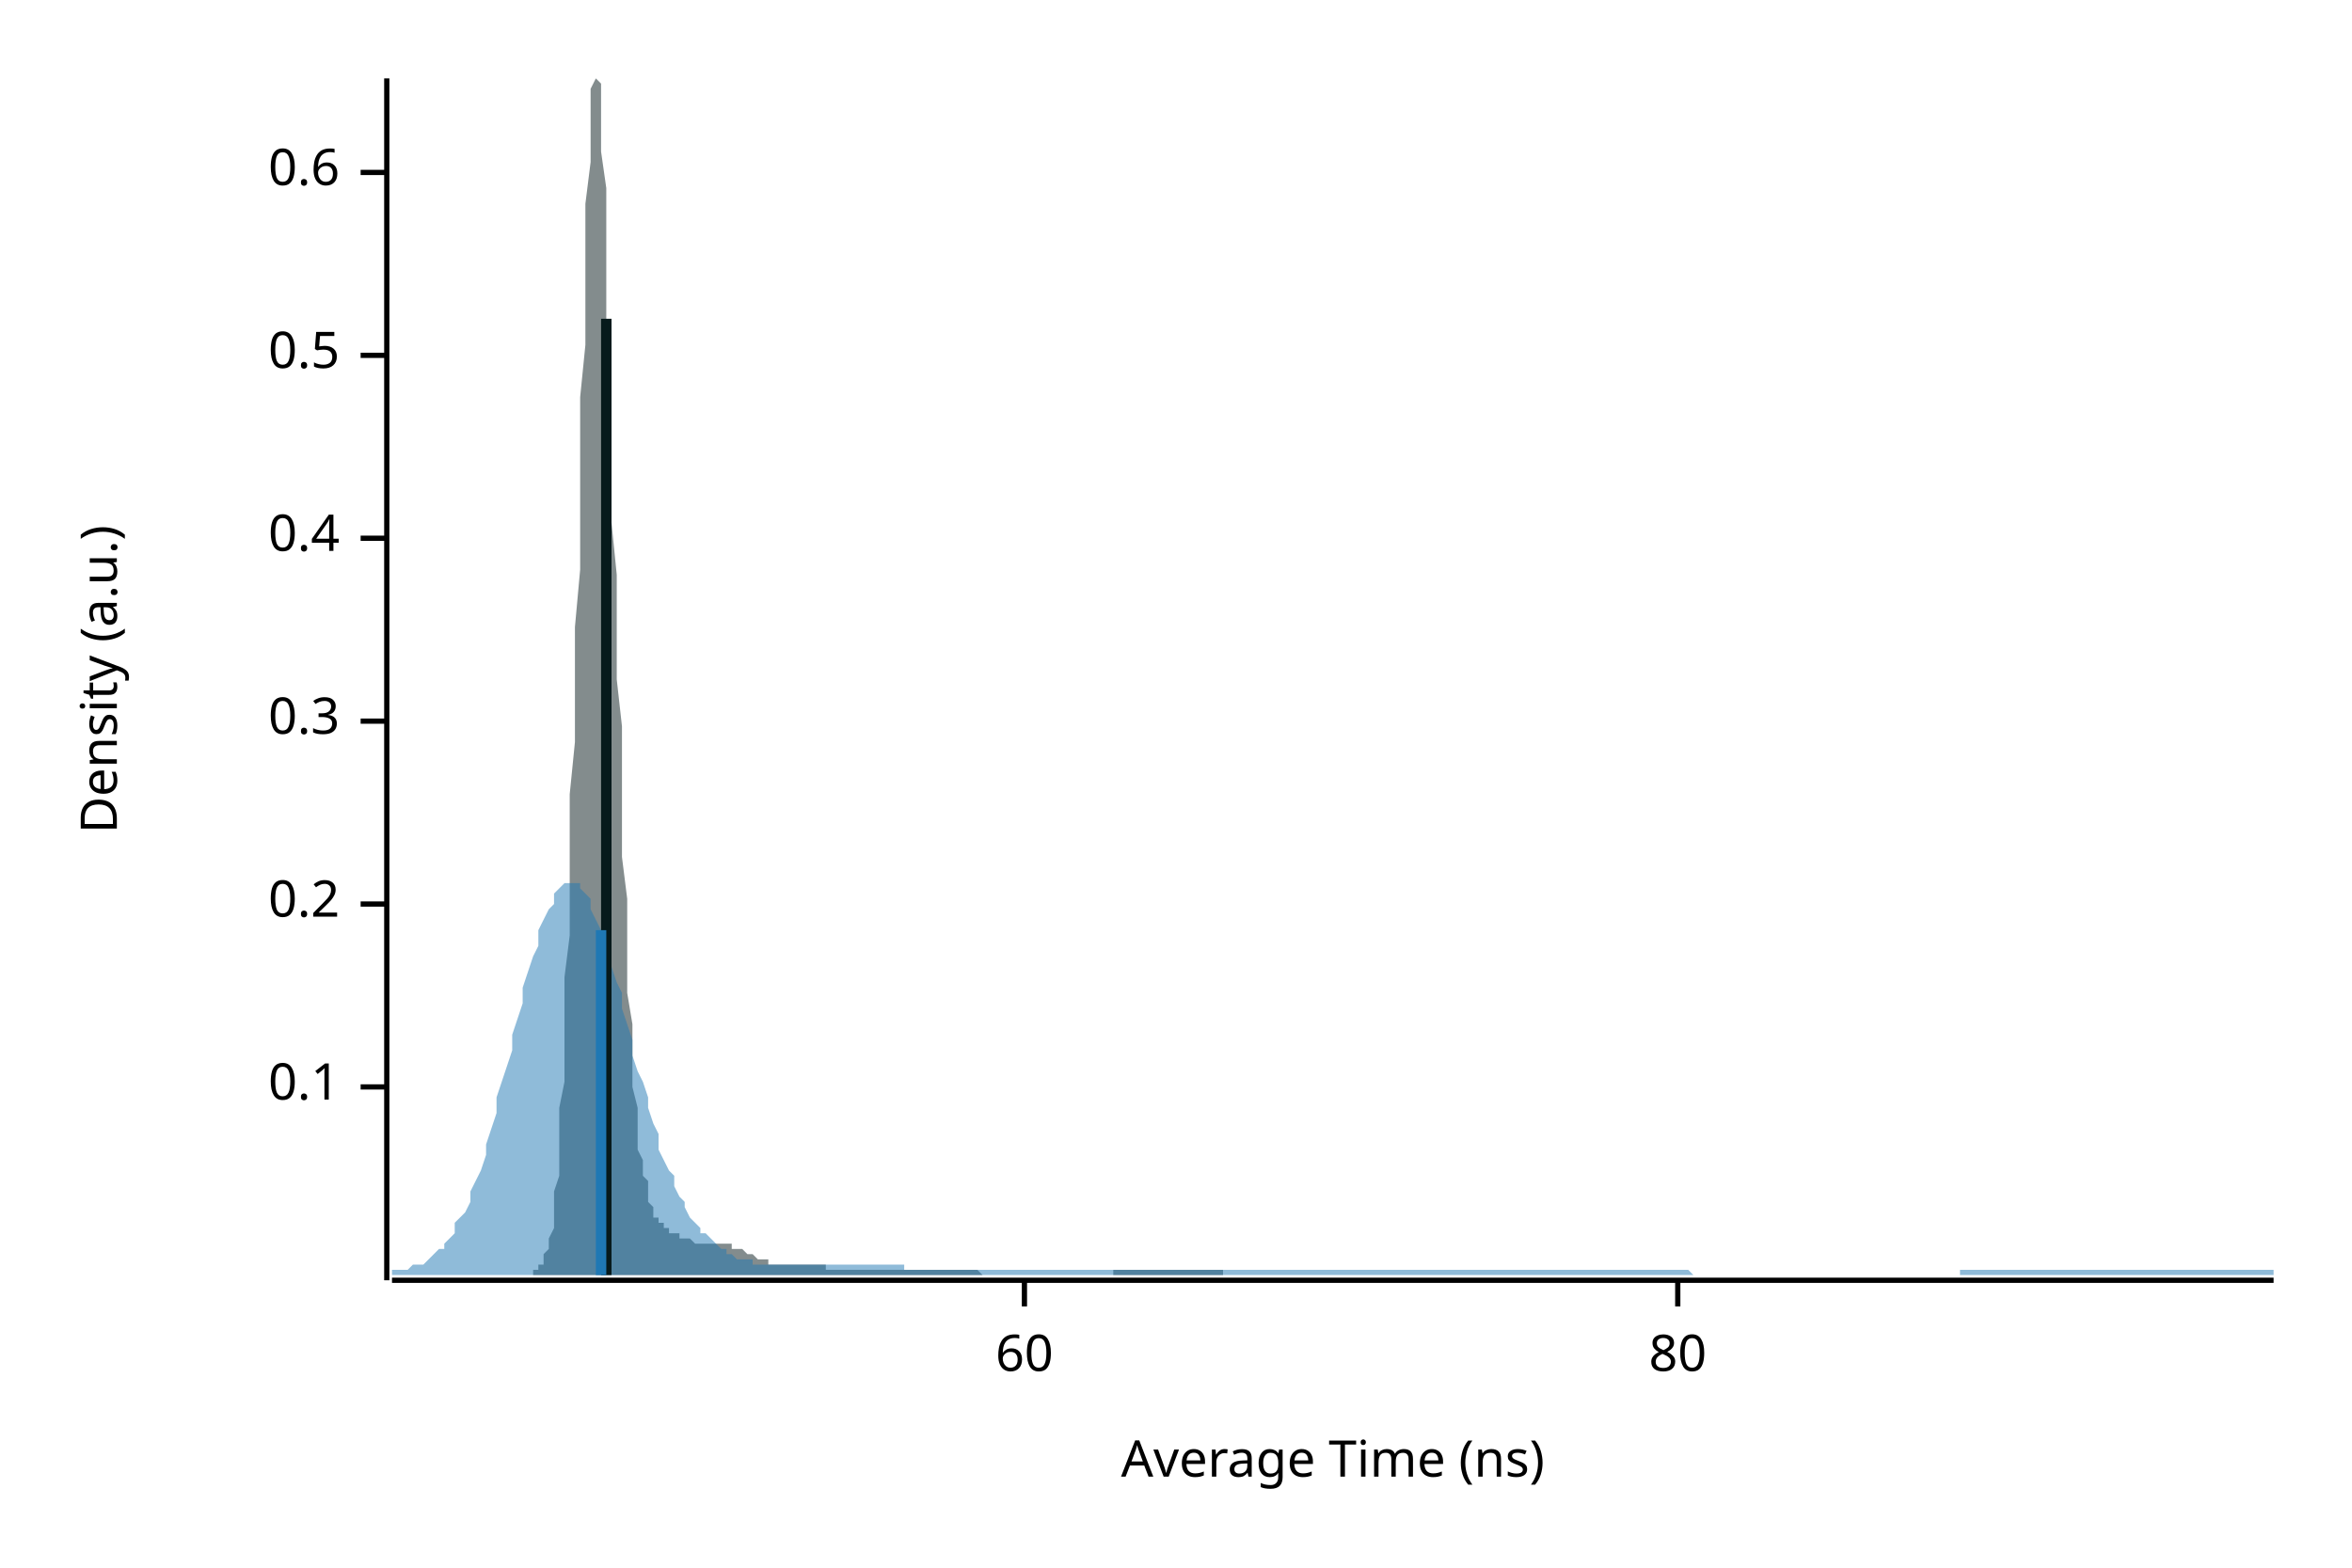
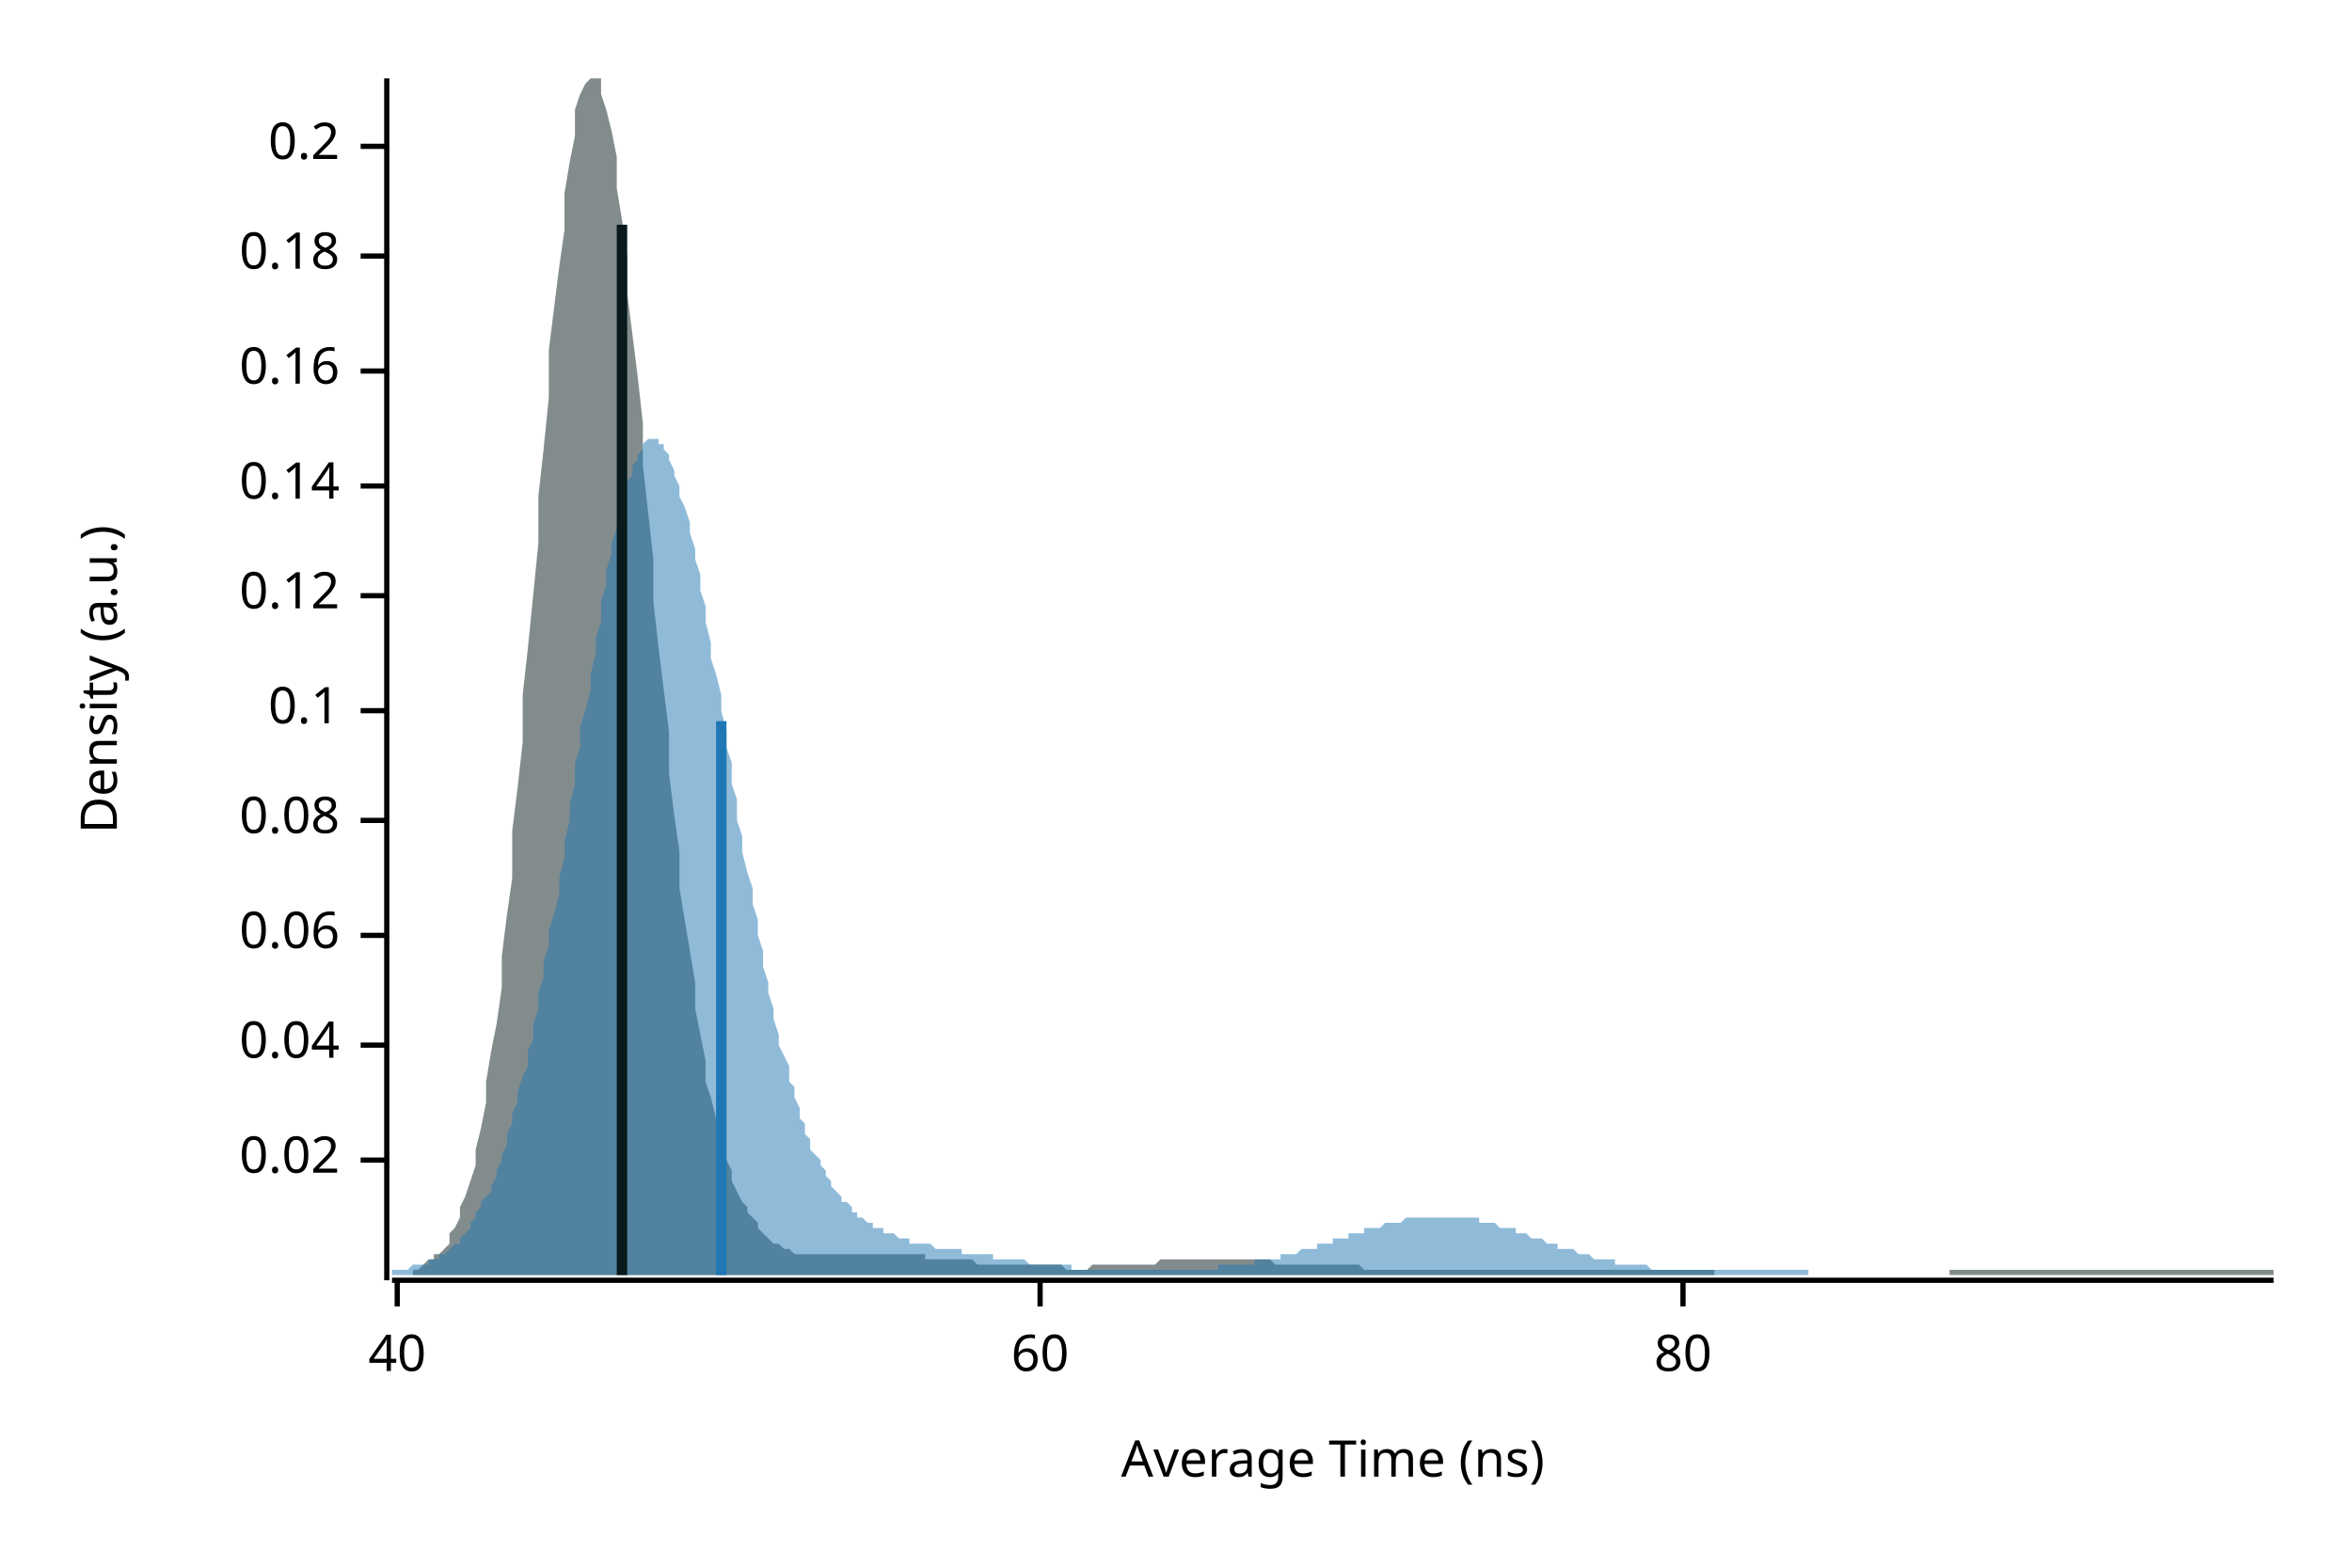
<svg xmlns="http://www.w3.org/2000/svg" width="450" height="300" viewBox="0 0 450 300">
  <text x="15" y="130" dy="0.76em" text-anchor="middle" font-family="sans-serif" font-size="9.677" opacity="1" fill="#000000" transform="rotate(270, 15, 130)">
Density (a.u.)
</text>
  <text x="255" y="285" dy="-0.5ex" text-anchor="middle" font-family="sans-serif" font-size="9.677" opacity="1" fill="#000000">
Average Time (ns)
</text>
  <polyline fill="none" opacity="1" stroke="#000000" stroke-width="1" points="74,15 74,245 " />
-   <text x="65" y="208" dy="0.5ex" text-anchor="end" font-family="sans-serif" font-size="9.677" opacity="1" fill="#000000">
+   <text x="65" y="222" dy="0.5ex" text-anchor="end" font-family="sans-serif" font-size="9.677" opacity="1" fill="#000000">
+ 0.02
+ </text>
+   <polyline fill="none" opacity="1" stroke="#000000" stroke-width="1" points="69,222 74,222 " />
+   <text x="65" y="200" dy="0.5ex" text-anchor="end" font-family="sans-serif" font-size="9.677" opacity="1" fill="#000000">
+ 0.04
+ </text>
+   <polyline fill="none" opacity="1" stroke="#000000" stroke-width="1" points="69,200 74,200 " />
+   <text x="65" y="179" dy="0.5ex" text-anchor="end" font-family="sans-serif" font-size="9.677" opacity="1" fill="#000000">
+ 0.06
+ </text>
+   <polyline fill="none" opacity="1" stroke="#000000" stroke-width="1" points="69,179 74,179 " />
+   <text x="65" y="157" dy="0.5ex" text-anchor="end" font-family="sans-serif" font-size="9.677" opacity="1" fill="#000000">
+ 0.08
+ </text>
+   <polyline fill="none" opacity="1" stroke="#000000" stroke-width="1" points="69,157 74,157 " />
+   <text x="65" y="136" dy="0.5ex" text-anchor="end" font-family="sans-serif" font-size="9.677" opacity="1" fill="#000000">
0.1
</text>
-   <polyline fill="none" opacity="1" stroke="#000000" stroke-width="1" points="69,208 74,208 " />
-   <text x="65" y="173" dy="0.5ex" text-anchor="end" font-family="sans-serif" font-size="9.677" opacity="1" fill="#000000">
+   <polyline fill="none" opacity="1" stroke="#000000" stroke-width="1" points="69,136 74,136 " />
+   <text x="65" y="114" dy="0.5ex" text-anchor="end" font-family="sans-serif" font-size="9.677" opacity="1" fill="#000000">
+ 0.12
+ </text>
+   <polyline fill="none" opacity="1" stroke="#000000" stroke-width="1" points="69,114 74,114 " />
+   <text x="65" y="93" dy="0.5ex" text-anchor="end" font-family="sans-serif" font-size="9.677" opacity="1" fill="#000000">
+ 0.14
+ </text>
+   <polyline fill="none" opacity="1" stroke="#000000" stroke-width="1" points="69,93 74,93 " />
+   <text x="65" y="71" dy="0.5ex" text-anchor="end" font-family="sans-serif" font-size="9.677" opacity="1" fill="#000000">
+ 0.16
+ </text>
+   <polyline fill="none" opacity="1" stroke="#000000" stroke-width="1" points="69,71 74,71 " />
+   <text x="65" y="49" dy="0.5ex" text-anchor="end" font-family="sans-serif" font-size="9.677" opacity="1" fill="#000000">
+ 0.18
+ </text>
+   <polyline fill="none" opacity="1" stroke="#000000" stroke-width="1" points="69,49 74,49 " />
+   <text x="65" y="28" dy="0.5ex" text-anchor="end" font-family="sans-serif" font-size="9.677" opacity="1" fill="#000000">
0.2
</text>
-   <polyline fill="none" opacity="1" stroke="#000000" stroke-width="1" points="69,173 74,173 " />
-   <text x="65" y="138" dy="0.5ex" text-anchor="end" font-family="sans-serif" font-size="9.677" opacity="1" fill="#000000">
- 0.3
+   <polyline fill="none" opacity="1" stroke="#000000" stroke-width="1" points="69,28 74,28 " />
+   <polyline fill="none" opacity="1" stroke="#000000" stroke-width="1" points="75,245 435,245 " />
+   <text x="76" y="255" dy="0.76em" text-anchor="middle" font-family="sans-serif" font-size="9.677" opacity="1" fill="#000000">
+ 40
</text>
-   <polyline fill="none" opacity="1" stroke="#000000" stroke-width="1" points="69,138 74,138 " />
-   <text x="65" y="103" dy="0.5ex" text-anchor="end" font-family="sans-serif" font-size="9.677" opacity="1" fill="#000000">
- 0.4
- </text>
-   <polyline fill="none" opacity="1" stroke="#000000" stroke-width="1" points="69,103 74,103 " />
-   <text x="65" y="68" dy="0.5ex" text-anchor="end" font-family="sans-serif" font-size="9.677" opacity="1" fill="#000000">
- 0.5
- </text>
-   <polyline fill="none" opacity="1" stroke="#000000" stroke-width="1" points="69,68 74,68 " />
-   <text x="65" y="33" dy="0.5ex" text-anchor="end" font-family="sans-serif" font-size="9.677" opacity="1" fill="#000000">
- 0.6
- </text>
-   <polyline fill="none" opacity="1" stroke="#000000" stroke-width="1" points="69,33 74,33 " />
-   <polyline fill="none" opacity="1" stroke="#000000" stroke-width="1" points="75,245 435,245 " />
-   <text x="196" y="255" dy="0.76em" text-anchor="middle" font-family="sans-serif" font-size="9.677" opacity="1" fill="#000000">
+   <polyline fill="none" opacity="1" stroke="#000000" stroke-width="1" points="76,245 76,250 " />
+   <text x="199" y="255" dy="0.76em" text-anchor="middle" font-family="sans-serif" font-size="9.677" opacity="1" fill="#000000">
60
</text>
-   <polyline fill="none" opacity="1" stroke="#000000" stroke-width="1" points="196,245 196,250 " />
-   <text x="321" y="255" dy="0.76em" text-anchor="middle" font-family="sans-serif" font-size="9.677" opacity="1" fill="#000000">
+   <polyline fill="none" opacity="1" stroke="#000000" stroke-width="1" points="199,245 199,250 " />
+   <text x="322" y="255" dy="0.76em" text-anchor="middle" font-family="sans-serif" font-size="9.677" opacity="1" fill="#000000">
80
</text>
-   <polyline fill="none" opacity="1" stroke="#000000" stroke-width="1" points="321,245 321,250 " />
-   <polygon opacity="0.5" fill="#071A1C" points="102,243 102,243 102,243 103,243 103,243 103,242 103,242 104,242 104,241 104,241 104,240 105,239 105,238 105,237 106,235 106,233 106,231 106,228 107,225 107,221 107,217 107,212 108,207 108,201 108,194 108,187 109,179 109,171 109,162 109,152 110,142 110,131 110,120 111,109 111,98 111,87 111,76 112,66 112,56 112,47 112,39 113,31 113,25 113,20 113,17 114,15 114,15 114,15 115,16 115,19 115,23 115,29 116,36 116,43 116,52 116,61 117,70 117,80 117,90 117,100 118,110 118,120 118,130 119,139 119,148 119,156 119,164 120,172 120,178 120,185 120,190 121,196 121,200 121,204 121,208 122,212 122,215 122,217 122,220 123,222 123,223 123,225 124,226 124,228 124,229 124,230 125,231 125,231 125,232 125,233 126,233 126,233 126,234 126,234 127,234 127,235 127,235 128,235 128,235 128,235 128,236 129,236 129,236 129,236 129,236 130,236 130,236 130,237 130,237 131,237 131,237 131,237 131,237 132,237 132,237 132,237 133,238 133,238 133,238 133,238 134,238 134,238 134,238 134,238 135,238 135,238 135,238 135,238 136,238 136,238 136,238 137,238 137,238 137,238 137,238 138,238 138,238 138,238 138,238 139,238 139,238 139,238 139,238 140,238 140,239 140,239 140,239 141,239 141,239 141,239 142,239 142,239 142,239 142,239 143,240 143,240 143,240 143,240 144,240 144,240 144,240 144,240 145,241 145,241 145,241 146,241 146,241 146,241 146,241 147,241 147,241 147,241 147,242 148,242 148,242 148,242 148,242 149,242 149,242 149,242 150,242 150,242 150,242 150,242 151,242 151,242 151,242 151,242 152,242 152,242 152,242 152,242 153,242 153,242 153,242 153,242 154,242 154,242 154,242 155,242 155,242 155,242 155,242 156,242 156,242 156,242 156,242 157,242 157,242 157,242 157,242 158,242 158,243 158,243 159,243 159,243 159,243 159,243 160,243 160,243 160,243 160,243 161,243 161,243 161,243 161,243 162,243 162,243 162,243 162,243 163,243 163,243 163,243 164,243 164,243 164,243 164,243 165,243 165,243 165,243 165,243 166,243 166,243 166,243 166,243 167,243 167,243 167,243 168,243 168,243 168,243 168,243 169,243 169,243 169,243 169,243 170,243 170,243 170,243 170,243 171,243 171,243 171,243 171,243 172,243 172,243 172,243 173,243 173,243 173,243 173,243 174,243 174,243 174,243 174,243 175,243 175,243 175,243 175,243 176,243 176,243 176,243 177,243 177,243 177,243 177,243 178,243 178,243 178,243 178,243 179,243 179,243 179,243 179,243 180,243 180,243 180,243 181,243 181,243 181,243 181,243 182,243 182,243 182,243 182,243 183,243 183,243 183,243 183,243 184,243 184,243 184,243 184,243 185,243 185,243 185,243 186,243 186,243 186,243 186,243 187,243 187,243 187,243 187,243 188,244 188,244 188,244 188,244 189,244 189,244 189,244 190,244 190,244 190,244 190,244 191,244 191,244 191,244 191,244 192,244 192,244 192,244 192,244 193,244 193,244 193,244 193,244 194,244 194,244 194,244 195,244 195,244 195,244 195,244 196,244 196,244 196,244 196,244 197,244 197,244 197,244 197,244 198,244 198,244 198,244 199,244 199,244 199,244 199,244 200,244 200,244 200,244 200,244 201,244 201,244 201,244 201,244 202,244 202,244 202,244 202,244 203,244 203,244 203,244 204,244 204,244 204,244 204,244 205,244 205,244 205,244 205,244 206,244 206,244 206,244 206,244 207,244 207,244 207,244 208,244 208,244 208,244 208,244 209,244 209,244 209,244 209,244 210,244 210,244 210,244 210,244 211,244 211,244 211,244 212,244 212,244 212,244 212,244 213,244 213,243 213,243 213,243 214,243 214,243 214,243 214,243 215,243 215,243 215,243 215,243 216,243 216,243 216,243 217,243 217,243 217,243 217,243 218,243 218,243 218,243 218,243 219,243 219,243 219,243 219,243 220,243 220,243 220,243 221,243 221,243 221,243 221,243 222,243 222,243 222,243 222,243 223,243 223,243 223,243 223,243 224,243 224,243 224,243 224,243 225,243 225,243 225,243 226,243 226,243 226,243 226,243 227,243 227,243 227,243 227,243 228,243 228,243 228,243 228,243 229,243 229,243 229,243 230,243 230,243 230,243 230,243 231,243 231,243 231,243 231,243 232,243 232,243 232,243 232,243 233,243 233,243 233,243 233,243 234,243 234,243 234,244 102,244 " />
-   <polygon opacity="0.5" fill="#1F78B4" points="75,243 75,243 76,243 77,243 77,243 78,243 79,242 80,242 80,242 81,242 82,241 82,241 83,240 84,239 85,239 85,238 86,237 87,236 87,234 88,233 89,232 90,230 90,228 91,226 92,224 93,221 93,219 94,216 95,213 95,210 96,207 97,204 98,201 98,198 99,195 100,192 100,189 101,186 102,183 103,181 103,178 104,176 105,174 106,173 106,171 107,170 108,169 108,169 109,169 110,169 111,169 111,170 112,171 113,172 113,174 114,176 115,178 116,180 116,182 117,185 118,188 119,190 119,193 120,196 121,199 121,202 122,205 123,207 124,210 124,212 125,215 126,217 126,220 127,222 128,224 129,225 129,227 130,229 131,230 131,231 132,233 133,234 134,235 134,236 135,236 136,237 137,238 137,238 138,239 139,239 139,240 140,240 141,241 142,241 142,241 143,241 144,241 144,242 145,242 146,242 147,242 147,242 148,242 149,242 150,242 150,242 151,242 152,242 152,242 153,242 154,242 155,242 155,242 156,242 157,242 157,242 158,242 159,242 160,242 160,242 161,242 162,242 163,242 163,242 164,242 165,242 165,242 166,242 167,242 168,242 168,242 169,242 170,242 170,242 171,242 172,242 173,242 173,243 174,243 175,243 176,243 176,243 177,243 178,243 178,243 179,243 180,243 181,243 181,243 182,243 183,243 183,243 184,243 185,243 186,243 186,243 187,243 188,243 188,243 189,243 190,243 191,243 191,243 192,243 193,243 194,243 194,243 195,243 196,243 196,243 197,243 198,243 199,243 199,243 200,243 201,243 201,243 202,243 203,243 204,243 204,243 205,243 206,243 207,243 207,243 208,243 209,243 209,243 210,243 211,243 212,243 212,243 213,243 214,243 214,243 215,243 216,243 217,243 217,243 218,243 219,243 220,243 220,243 221,243 222,243 222,243 223,243 224,243 225,243 225,243 226,243 227,243 227,243 228,243 229,243 230,243 230,243 231,243 232,243 232,243 233,243 234,243 235,243 235,243 236,243 237,243 238,243 238,243 239,243 240,243 240,243 241,243 242,243 243,243 243,243 244,243 245,243 245,243 246,243 247,243 248,243 248,243 249,243 250,243 251,243 251,243 252,243 253,243 253,243 254,243 255,243 256,243 256,243 257,243 258,243 258,243 259,243 260,243 261,243 261,243 262,243 263,243 264,243 264,243 265,243 266,243 266,243 267,243 268,243 269,243 269,243 270,243 271,243 271,243 272,243 273,243 274,243 274,243 275,243 276,243 277,243 277,243 278,243 279,243 279,243 280,243 281,243 282,243 282,243 283,243 284,243 284,243 285,243 286,243 287,243 287,243 288,243 289,243 289,243 290,243 291,243 292,243 292,243 293,243 294,243 295,243 295,243 296,243 297,243 297,243 298,243 299,243 300,243 300,243 301,243 302,243 302,243 303,243 304,243 305,243 305,243 306,243 307,243 308,243 308,243 309,243 310,243 310,243 311,243 312,243 313,243 313,243 314,243 315,243 315,243 316,243 317,243 318,243 318,243 319,243 320,243 321,243 321,243 322,243 323,243 323,243 324,244 325,244 326,244 326,244 327,244 328,244 328,244 329,244 330,244 331,244 331,244 332,244 333,244 333,244 334,244 335,244 336,244 336,244 337,244 338,244 339,244 339,244 340,244 341,244 341,244 342,244 343,244 344,244 344,244 345,244 346,244 346,244 347,244 348,244 349,244 349,244 350,244 351,244 352,244 352,244 353,244 354,244 354,244 355,244 356,244 357,244 357,244 358,244 359,244 359,244 360,244 361,244 362,244 362,244 363,244 364,244 365,244 365,244 366,244 367,244 367,244 368,244 369,244 370,244 370,244 371,244 372,244 372,244 373,244 374,244 375,244 375,243 376,243 377,243 378,243 378,243 379,243 380,243 380,243 381,243 382,243 383,243 383,243 384,243 385,243 385,243 386,243 387,243 388,243 388,243 389,243 390,243 390,243 391,243 392,243 393,243 393,243 394,243 395,243 396,243 396,243 397,243 398,243 398,243 399,243 400,243 401,243 401,243 402,243 403,243 403,243 404,243 405,243 406,243 406,243 407,243 408,243 409,243 409,243 410,243 411,243 411,243 412,243 413,243 414,243 414,243 415,243 416,243 416,243 417,243 418,243 419,243 419,243 420,243 421,243 422,243 422,243 423,243 424,243 424,243 425,243 426,243 427,243 427,243 428,243 429,243 429,243 430,243 431,243 432,243 432,243 433,243 434,243 435,243 435,244 75,244 " />
-   <polyline fill="none" opacity="1" stroke="#071A1C" stroke-width="2" points="116,244 116,61 " />
-   <polyline fill="none" opacity="1" stroke="#1F78B4" stroke-width="2" points="115,244 115,178 " />
+   <polyline fill="none" opacity="1" stroke="#000000" stroke-width="1" points="322,245 322,250 " />
+   <polygon opacity="0.5" fill="#071A1C" points="79,243 80,243 81,242 81,242 82,241 83,241 83,240 84,240 85,239 86,238 86,236 87,235 88,233 88,231 89,229 90,226 91,223 91,220 92,216 93,211 93,207 94,201 95,196 96,189 96,183 97,175 98,168 98,159 99,151 100,142 100,133 101,124 102,114 103,104 103,95 104,86 105,76 105,67 106,59 107,51 108,44 108,37 109,31 110,26 110,21 111,18 112,16 113,15 113,15 114,15 115,15 115,18 116,21 117,25 118,30 118,36 119,42 120,49 120,56 121,64 122,72 123,81 123,89 124,98 125,107 125,115 126,124 127,132 128,140 128,148 129,156 130,163 130,170 131,176 132,182 133,188 133,193 134,198 135,203 135,207 136,210 137,214 138,217 138,219 139,222 140,224 140,226 141,228 142,230 143,231 143,232 144,233 145,234 145,235 146,236 147,237 147,237 148,238 149,238 150,239 150,239 151,239 152,240 152,240 153,240 154,240 155,240 155,240 156,240 157,240 157,240 158,240 159,240 160,240 160,240 161,240 162,240 162,240 163,240 164,240 165,240 165,240 166,240 167,240 167,240 168,240 169,240 170,240 170,240 171,240 172,240 172,240 173,240 174,240 175,240 175,240 176,240 177,240 177,241 178,241 179,241 180,241 180,241 181,241 182,241 182,241 183,241 184,241 185,241 185,241 186,241 187,242 187,242 188,242 189,242 190,242 190,242 191,242 192,242 192,242 193,242 194,242 194,242 195,242 196,242 197,242 197,242 198,242 199,242 199,242 200,242 201,242 202,242 202,242 203,242 204,243 204,243 205,243 206,243 207,243 207,243 208,243 209,242 209,242 210,242 211,242 212,242 212,242 213,242 214,242 214,242 215,242 216,242 217,242 217,242 218,242 219,242 219,242 220,242 221,242 222,241 222,241 223,241 224,241 224,241 225,241 226,241 227,241 227,241 228,241 229,241 229,241 230,241 231,241 232,241 232,241 233,241 234,241 234,241 235,241 236,241 237,241 237,241 238,241 239,241 239,241 240,241 241,241 241,241 242,241 243,241 244,242 244,242 245,242 246,242 246,242 247,242 248,242 249,242 249,242 250,242 251,242 251,242 252,242 253,242 254,242 254,242 255,242 256,242 256,242 257,242 258,242 259,242 259,242 260,242 261,243 261,243 262,243 263,243 264,243 264,243 265,243 266,243 266,243 267,243 268,243 269,243 269,243 270,243 271,243 271,243 272,243 273,243 274,243 274,243 275,243 276,243 276,243 277,243 278,243 279,243 279,243 280,243 281,243 281,243 282,243 283,243 284,243 284,243 285,243 286,243 286,243 287,243 288,243 289,243 289,243 290,243 291,243 291,243 292,243 293,243 293,243 294,243 295,243 296,243 296,243 297,243 298,243 298,243 299,243 300,243 301,243 301,243 302,243 303,243 303,243 304,243 305,243 306,243 306,243 307,243 308,243 308,243 309,243 310,243 311,243 311,243 312,243 313,243 313,243 314,243 315,243 316,243 316,243 317,243 318,243 318,243 319,243 320,243 321,243 321,243 322,243 323,243 323,243 324,243 325,243 326,243 326,243 327,243 328,243 328,244 329,244 330,244 331,244 331,244 332,244 333,244 333,244 334,244 335,244 336,244 336,244 337,244 338,244 338,244 339,244 340,244 340,244 341,244 342,244 343,244 343,244 344,244 345,244 345,244 346,244 347,244 348,244 348,244 349,244 350,244 350,244 351,244 352,244 353,244 353,244 354,244 355,244 355,244 356,244 357,244 358,244 358,244 359,244 360,244 360,244 361,244 362,244 363,244 363,244 364,244 365,244 365,244 366,244 367,244 368,244 368,244 369,244 370,244 370,244 371,244 372,244 373,244 373,243 374,243 375,243 375,243 376,243 377,243 378,243 378,243 379,243 380,243 380,243 381,243 382,243 383,243 383,243 384,243 385,243 385,243 386,243 387,243 387,243 388,243 389,243 390,243 390,243 391,243 392,243 392,243 393,243 394,243 395,243 395,243 396,243 397,243 397,243 398,243 399,243 400,243 400,243 401,243 402,243 402,243 403,243 404,243 405,243 405,243 406,243 407,243 407,243 408,243 409,243 410,243 410,243 411,243 412,243 412,243 413,243 414,243 415,243 415,243 416,243 417,243 417,243 418,243 419,243 420,243 420,243 421,243 422,243 422,243 423,243 424,243 425,243 425,243 426,243 427,243 427,243 428,243 429,243 430,243 430,243 431,243 432,243 432,243 433,243 434,243 435,243 435,244 79,244 " />
+   <polygon opacity="0.5" fill="#1F78B4" points="75,243 75,243 76,243 76,243 77,243 77,243 78,243 78,243 79,242 79,242 80,242 80,242 81,242 82,242 82,241 83,241 83,241 84,241 84,240 85,240 85,240 86,239 86,239 87,238 88,238 88,237 89,236 89,236 90,235 90,234 91,233 91,232 92,231 92,230 93,229 94,228 94,227 95,225 95,224 96,222 96,221 97,219 97,217 98,215 98,213 99,211 99,209 100,206 101,204 101,201 102,199 102,196 103,193 103,190 104,187 104,184 105,181 105,178 106,175 107,171 107,168 108,164 108,161 109,157 109,154 110,150 110,146 111,143 111,139 112,136 113,132 113,129 114,125 114,122 115,119 115,115 116,112 116,109 117,106 117,104 118,101 119,99 119,96 120,94 120,92 121,91 121,89 122,88 122,87 123,86 123,85 124,84 124,84 125,84 126,84 126,85 127,85 127,86 128,87 128,88 129,90 129,91 130,93 130,95 131,97 132,100 132,102 133,105 133,107 134,110 134,113 135,116 135,119 136,123 136,126 137,129 138,133 138,136 139,140 139,143 140,146 140,150 141,153 141,157 142,160 142,163 143,167 144,170 144,173 145,176 145,179 146,182 146,185 147,188 147,190 148,193 148,195 149,198 149,200 150,202 151,204 151,207 152,208 152,210 153,212 153,214 154,215 154,217 155,218 155,220 156,221 157,222 157,223 158,224 158,225 159,226 159,227 160,228 160,228 161,229 161,230 162,230 163,231 163,232 164,232 164,233 165,233 165,233 166,234 166,234 167,234 167,235 168,235 169,235 169,236 170,236 170,236 171,236 171,236 172,237 172,237 173,237 173,237 174,237 174,238 175,238 176,238 176,238 177,238 177,238 178,238 178,238 179,239 179,239 180,239 180,239 181,239 182,239 182,239 183,239 183,239 184,239 184,240 185,240 185,240 186,240 186,240 187,240 188,240 188,240 189,240 189,240 190,240 190,241 191,241 191,241 192,241 192,241 193,241 194,241 194,241 195,241 195,241 196,241 196,241 197,242 197,242 198,242 198,242 199,242 199,242 200,242 201,242 201,242 202,242 202,242 203,242 203,242 204,242 204,242 205,242 205,243 206,243 207,243 207,243 208,243 208,243 209,243 209,243 210,243 210,243 211,243 211,243 212,243 213,243 213,243 214,243 214,243 215,243 215,243 216,243 216,243 217,243 217,243 218,243 219,243 219,243 220,243 220,243 221,243 221,243 222,243 222,243 223,243 223,243 224,243 224,243 225,243 226,243 226,243 227,243 227,243 228,243 228,243 229,243 229,243 230,243 230,243 231,243 232,243 232,243 233,243 233,242 234,242 234,242 235,242 235,242 236,242 236,242 237,242 238,242 238,242 239,242 239,242 240,242 240,241 241,241 241,241 242,241 242,241 243,241 244,241 244,241 245,241 245,240 246,240 246,240 247,240 247,240 248,240 248,240 249,239 249,239 250,239 251,239 251,239 252,239 252,238 253,238 253,238 254,238 254,238 255,238 255,237 256,237 257,237 257,237 258,237 258,236 259,236 259,236 260,236 260,236 261,236 261,235 262,235 263,235 263,235 264,235 264,235 265,234 265,234 266,234 266,234 267,234 267,234 268,234 269,233 269,233 270,233 270,233 271,233 271,233 272,233 272,233 273,233 273,233 274,233 274,233 275,233 276,233 276,233 277,233 277,233 278,233 278,233 279,233 279,233 280,233 280,233 281,233 282,233 282,233 283,233 283,234 284,234 284,234 285,234 285,234 286,234 286,234 287,235 288,235 288,235 289,235 289,235 290,235 290,236 291,236 291,236 292,236 292,236 293,237 293,237 294,237 295,237 295,237 296,238 296,238 297,238 297,238 298,238 298,239 299,239 299,239 300,239 301,239 301,239 302,240 302,240 303,240 303,240 304,240 304,240 305,241 305,241 306,241 307,241 307,241 308,241 308,241 309,241 309,242 310,242 310,242 311,242 311,242 312,242 313,242 313,242 314,242 314,242 315,242 315,242 316,243 316,243 317,243 317,243 318,243 318,243 319,243 320,243 320,243 321,243 321,243 322,243 322,243 323,243 323,243 324,243 324,243 325,243 326,243 326,243 327,243 327,243 328,243 328,243 329,243 329,243 330,243 330,243 331,243 332,243 332,243 333,243 333,243 334,243 334,243 335,243 335,243 336,243 336,243 337,243 338,243 338,243 339,243 339,243 340,243 340,243 341,243 341,243 342,243 342,243 343,243 343,243 344,243 345,243 345,243 346,243 346,244 75,244 " />
+   <polyline fill="none" opacity="1" stroke="#071A1C" stroke-width="2" points="119,244 119,43 " />
+   <polyline fill="none" opacity="1" stroke="#1F78B4" stroke-width="2" points="138,244 138,138 " />
</svg>
